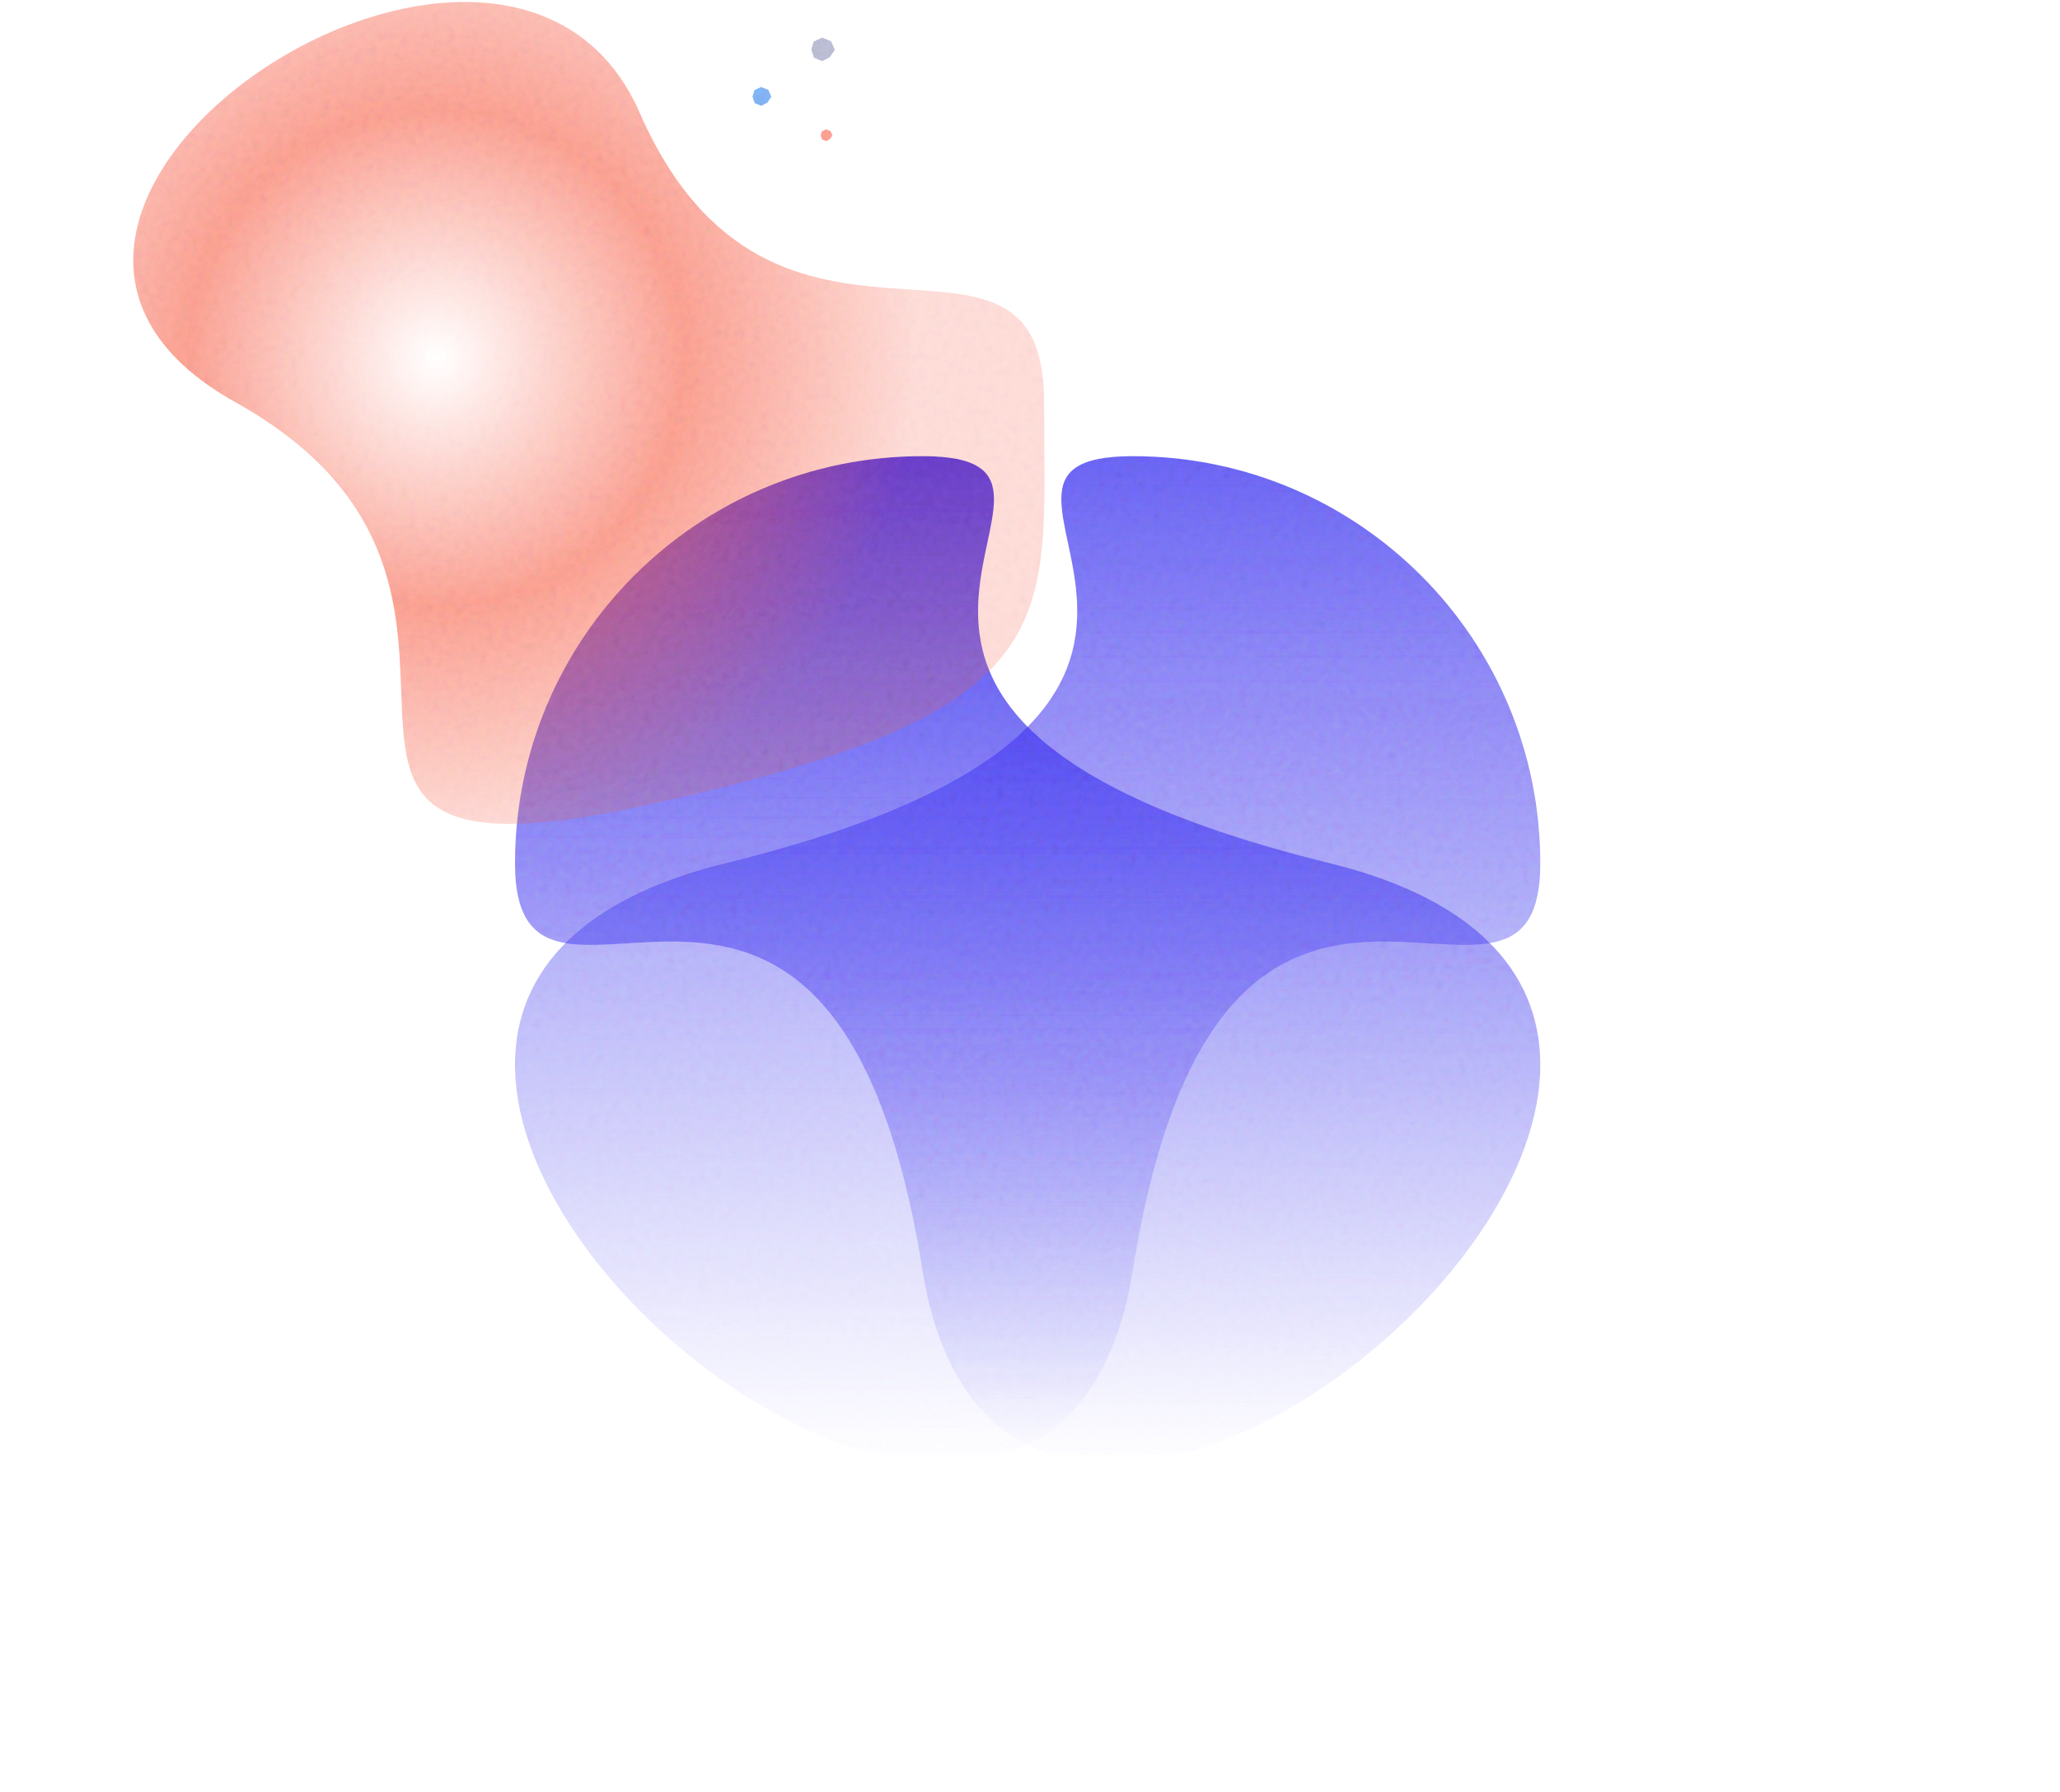
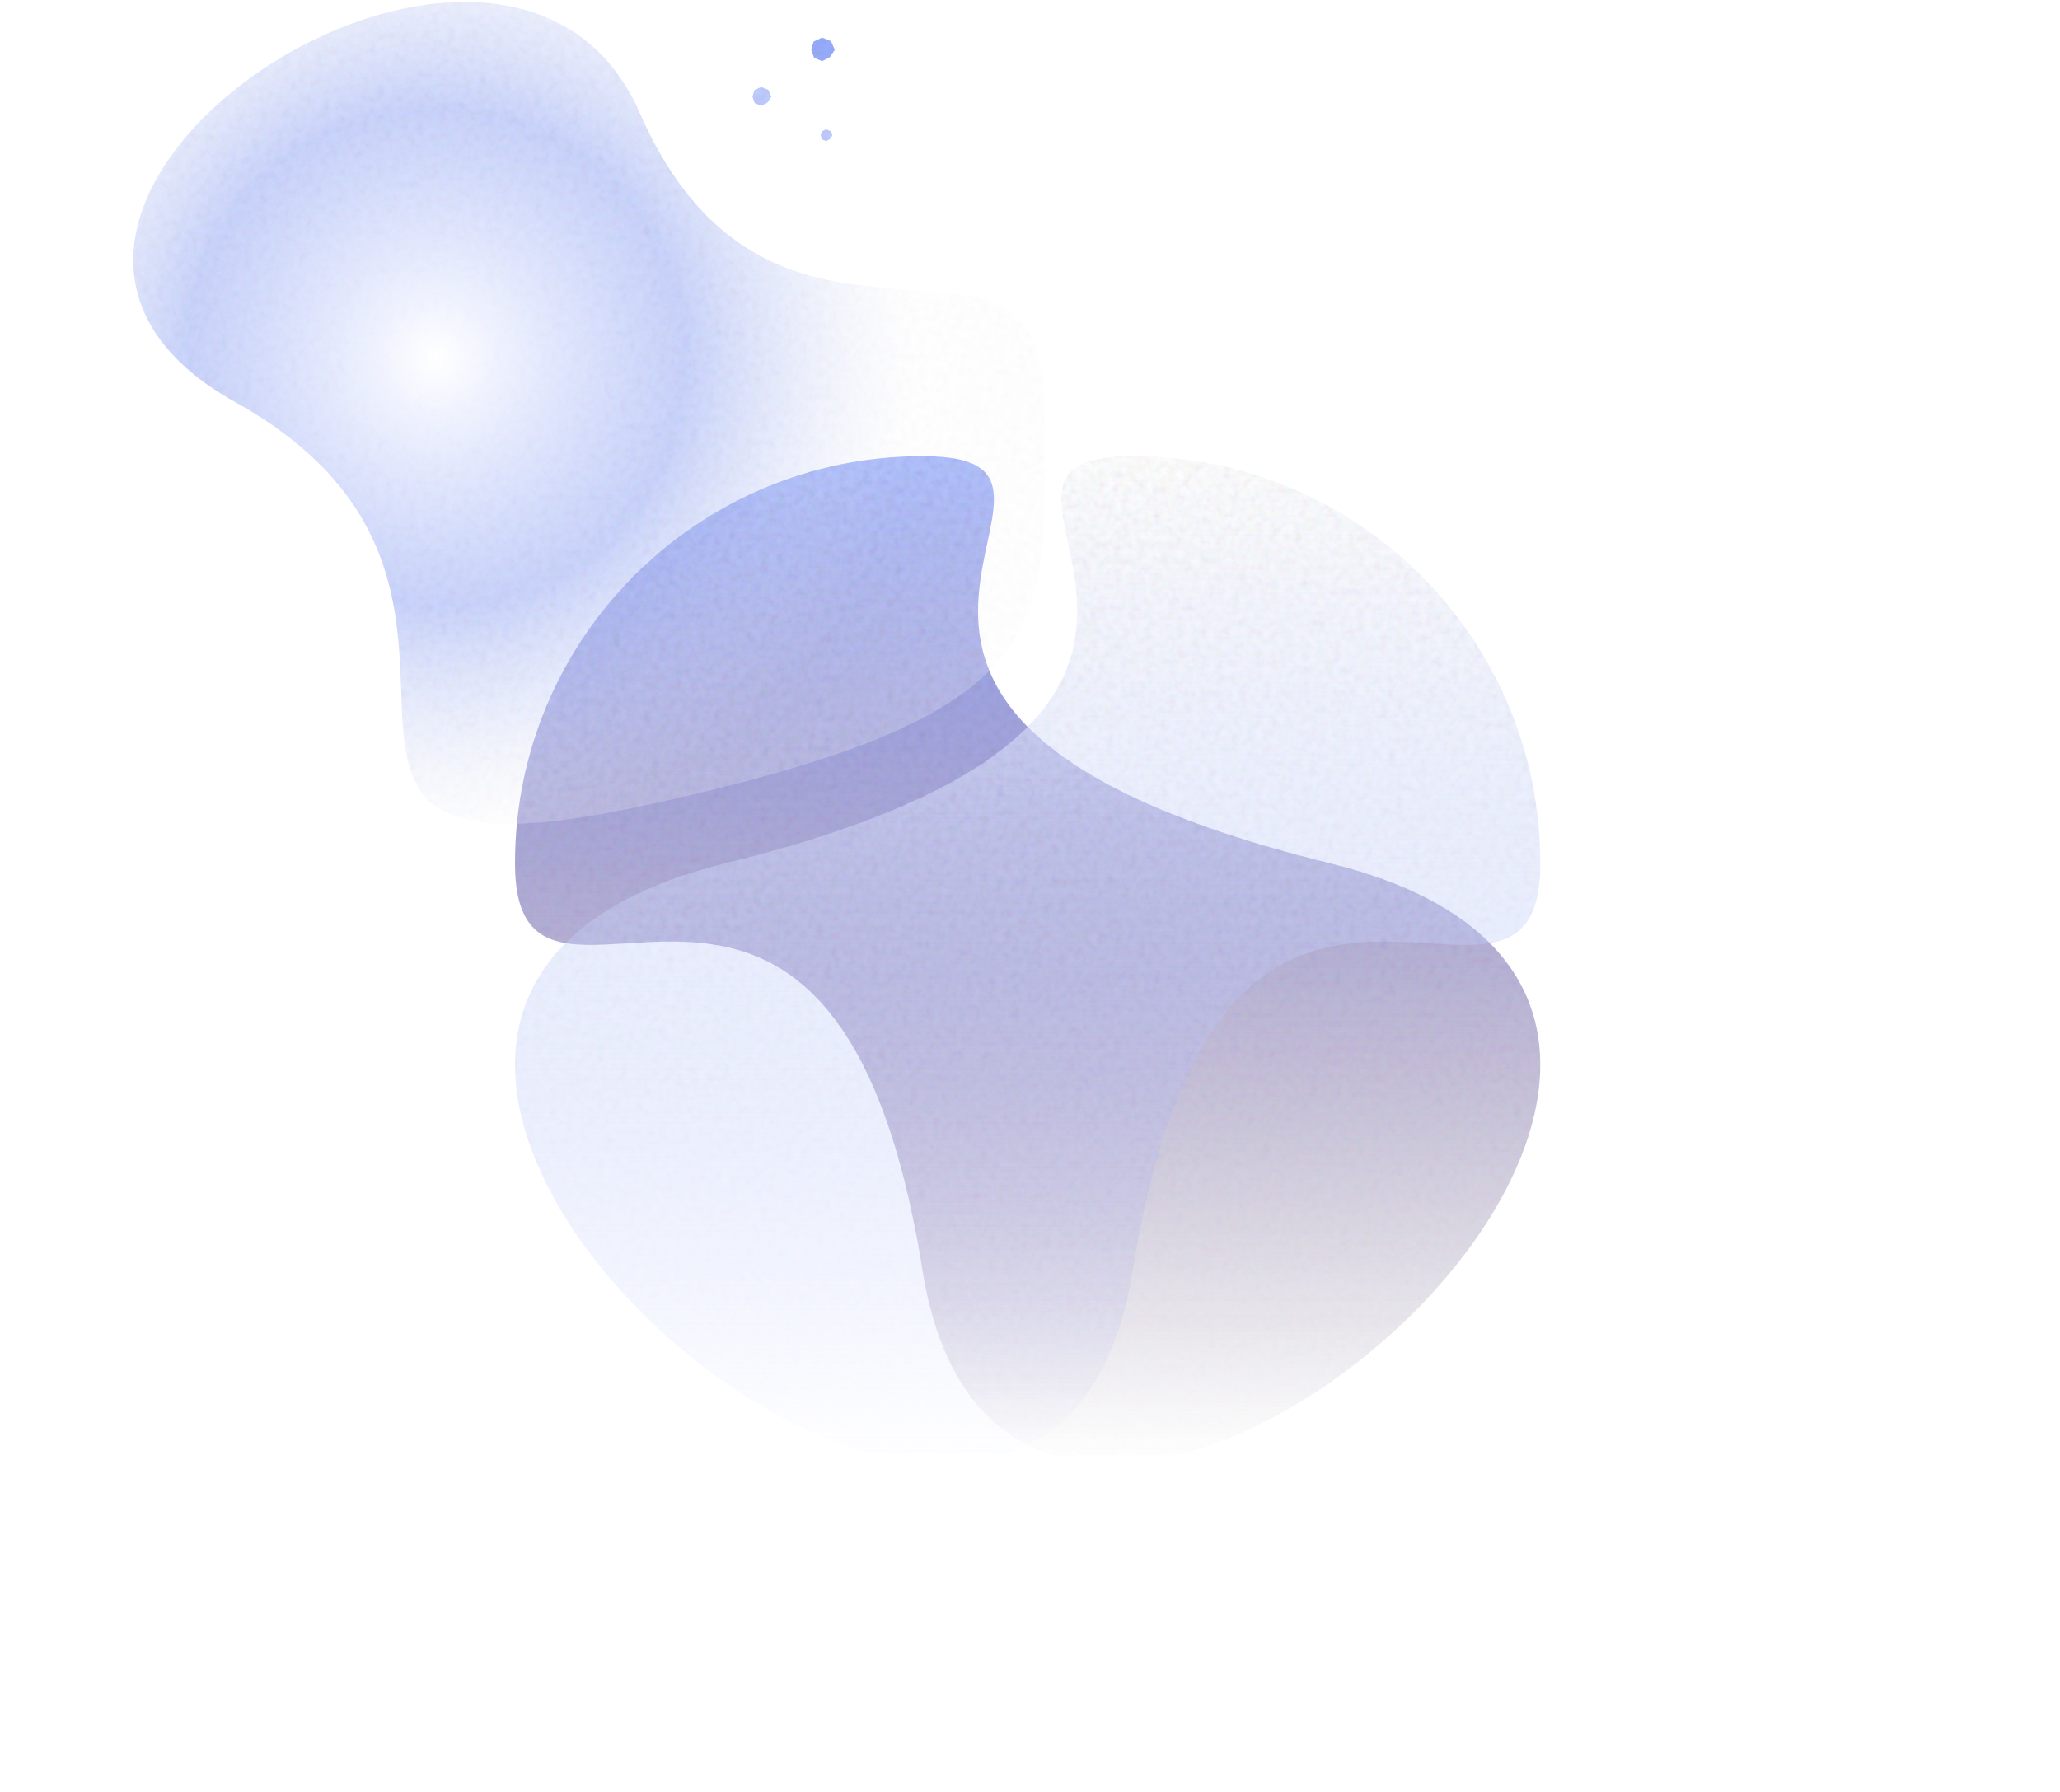
<svg xmlns="http://www.w3.org/2000/svg" width="876" height="762">
  <defs>
    <linearGradient x1="50%" y1="0%" x2="50%" y2="100%" id="b">
-       <stop stop-color="#4234F8" offset="0%" />
-       <stop stop-color="#4234F8" stop-opacity="0" offset="100%" />
+       <stop stop-color="#99AEFF" offset="0%" />
+       <stop stop-color="#350759" stop-opacity="0" offset="100%" />
    </linearGradient>
    <radialGradient cx="33.3%" cy="43.394%" fx="33.3%" fy="43.394%" r="58.178%" gradientTransform="scale(.90193 1) rotate(-74.113 .351 .41)" id="c">
-       <stop stop-color="#FF6C50" stop-opacity="0" offset="0%" />
-       <stop stop-color="#FF6C50" stop-opacity=".64" offset="51.712%" />
-       <stop stop-color="#FF6C50" stop-opacity=".24" offset="100%" />
+       <stop stop-color="#99AEFF" stop-opacity="0" offset="0%" />
+       <stop stop-color="#ADBDFC" stop-opacity=".64" offset="51.712%" />
+       <stop stop-color="white" stop-opacity=".24" offset="100%" />
    </radialGradient>
    <linearGradient x1="50%" y1="0%" x2="50%" y2="100%" id="d">
-       <stop stop-color="#4234F8" stop-opacity=".8" offset="0%" />
-       <stop stop-color="#4234F8" stop-opacity="0" offset="100%" />
+       <stop stop-color="white" stop-opacity=".8" offset="0%" />
+       <stop stop-color="#99AEFF" stop-opacity="0" offset="100%" />
    </linearGradient>
    <filter id="a">
      <feTurbulence type="fractalNoise" numOctaves="2" baseFrequency=".3" result="turb" />
      <feComposite in="turb" operator="arithmetic" k1=".1" k2=".1" k3=".1" k4=".1" result="result1" />
      <feComposite operator="in" in="result1" in2="SourceGraphic" result="finalFilter" />
      <feBlend mode="multiply" in="finalFilter" in2="SourceGraphic" />
    </filter>
  </defs>
  <g fill="none" fill-rule="evenodd" filter="url(#a)">
    <path d="M173.286 346.278c37.75 237.363 436.799-108.302 173.285-173.139C83.058 108.302 268.99 0 173.286 0S0 77.517 0 173.14c0 95.621 135.536-64.225 173.286 173.138z" transform="translate(219 194)" fill="url(#b)" />
    <path d="M216 343c185-39.91 172-77.007 172-172s-115 7-172-123.102C159-82.203-100.836 90.254 44 171c144.836 80.746-13 211.91 172 172z" transform="translate(56)" fill="url(#c)" />
-     <path fill="#C1C3DA" d="M349.608 16l-3.624 1.667-.984 3.53 1.158 3.36 3.45 1.443 3.249-1.639L355 21.196l-1.62-3.674z" />
-     <path fill-opacity=".64" fill="#FF6C50" d="M351.304 55l-1.812.833-.492 1.765.579 1.68 1.725.722 1.624-.82L354 57.599l-.81-1.837z" />
-     <path fill-opacity=".64" fill="#268DF7" d="M323.686 37l-2.899 1.334-.787 2.823.926 2.688 2.76 1.155 2.6-1.31L328 41.156l-1.295-2.94z" />
+     <path fill="#99AEFF" d="M349.608 16l-3.624 1.667-.984 3.53 1.158 3.36 3.45 1.443 3.249-1.639L355 21.196l-1.62-3.674z" />
+     <path fill-opacity=".64" fill="#99AEFF" d="M351.304 55l-1.812.833-.492 1.765.579 1.68 1.725.722 1.624-.82L354 57.599l-.81-1.837z" />
+     <path fill-opacity=".64" fill="#99AEFF" d="M323.686 37l-2.899 1.334-.787 2.823.926 2.688 2.76 1.155 2.6-1.31L328 41.156l-1.295-2.94z" />
    <path d="M392.286 540.278c37.75 237.363 436.799-108.302 173.285-173.139C302.058 302.302 487.99 194 392.286 194S219 271.517 219 367.14c0 95.621 135.536-64.225 173.286 173.138z" fill="url(#d)" transform="matrix(-1 0 0 1 874 0)" />
  </g>
</svg>
